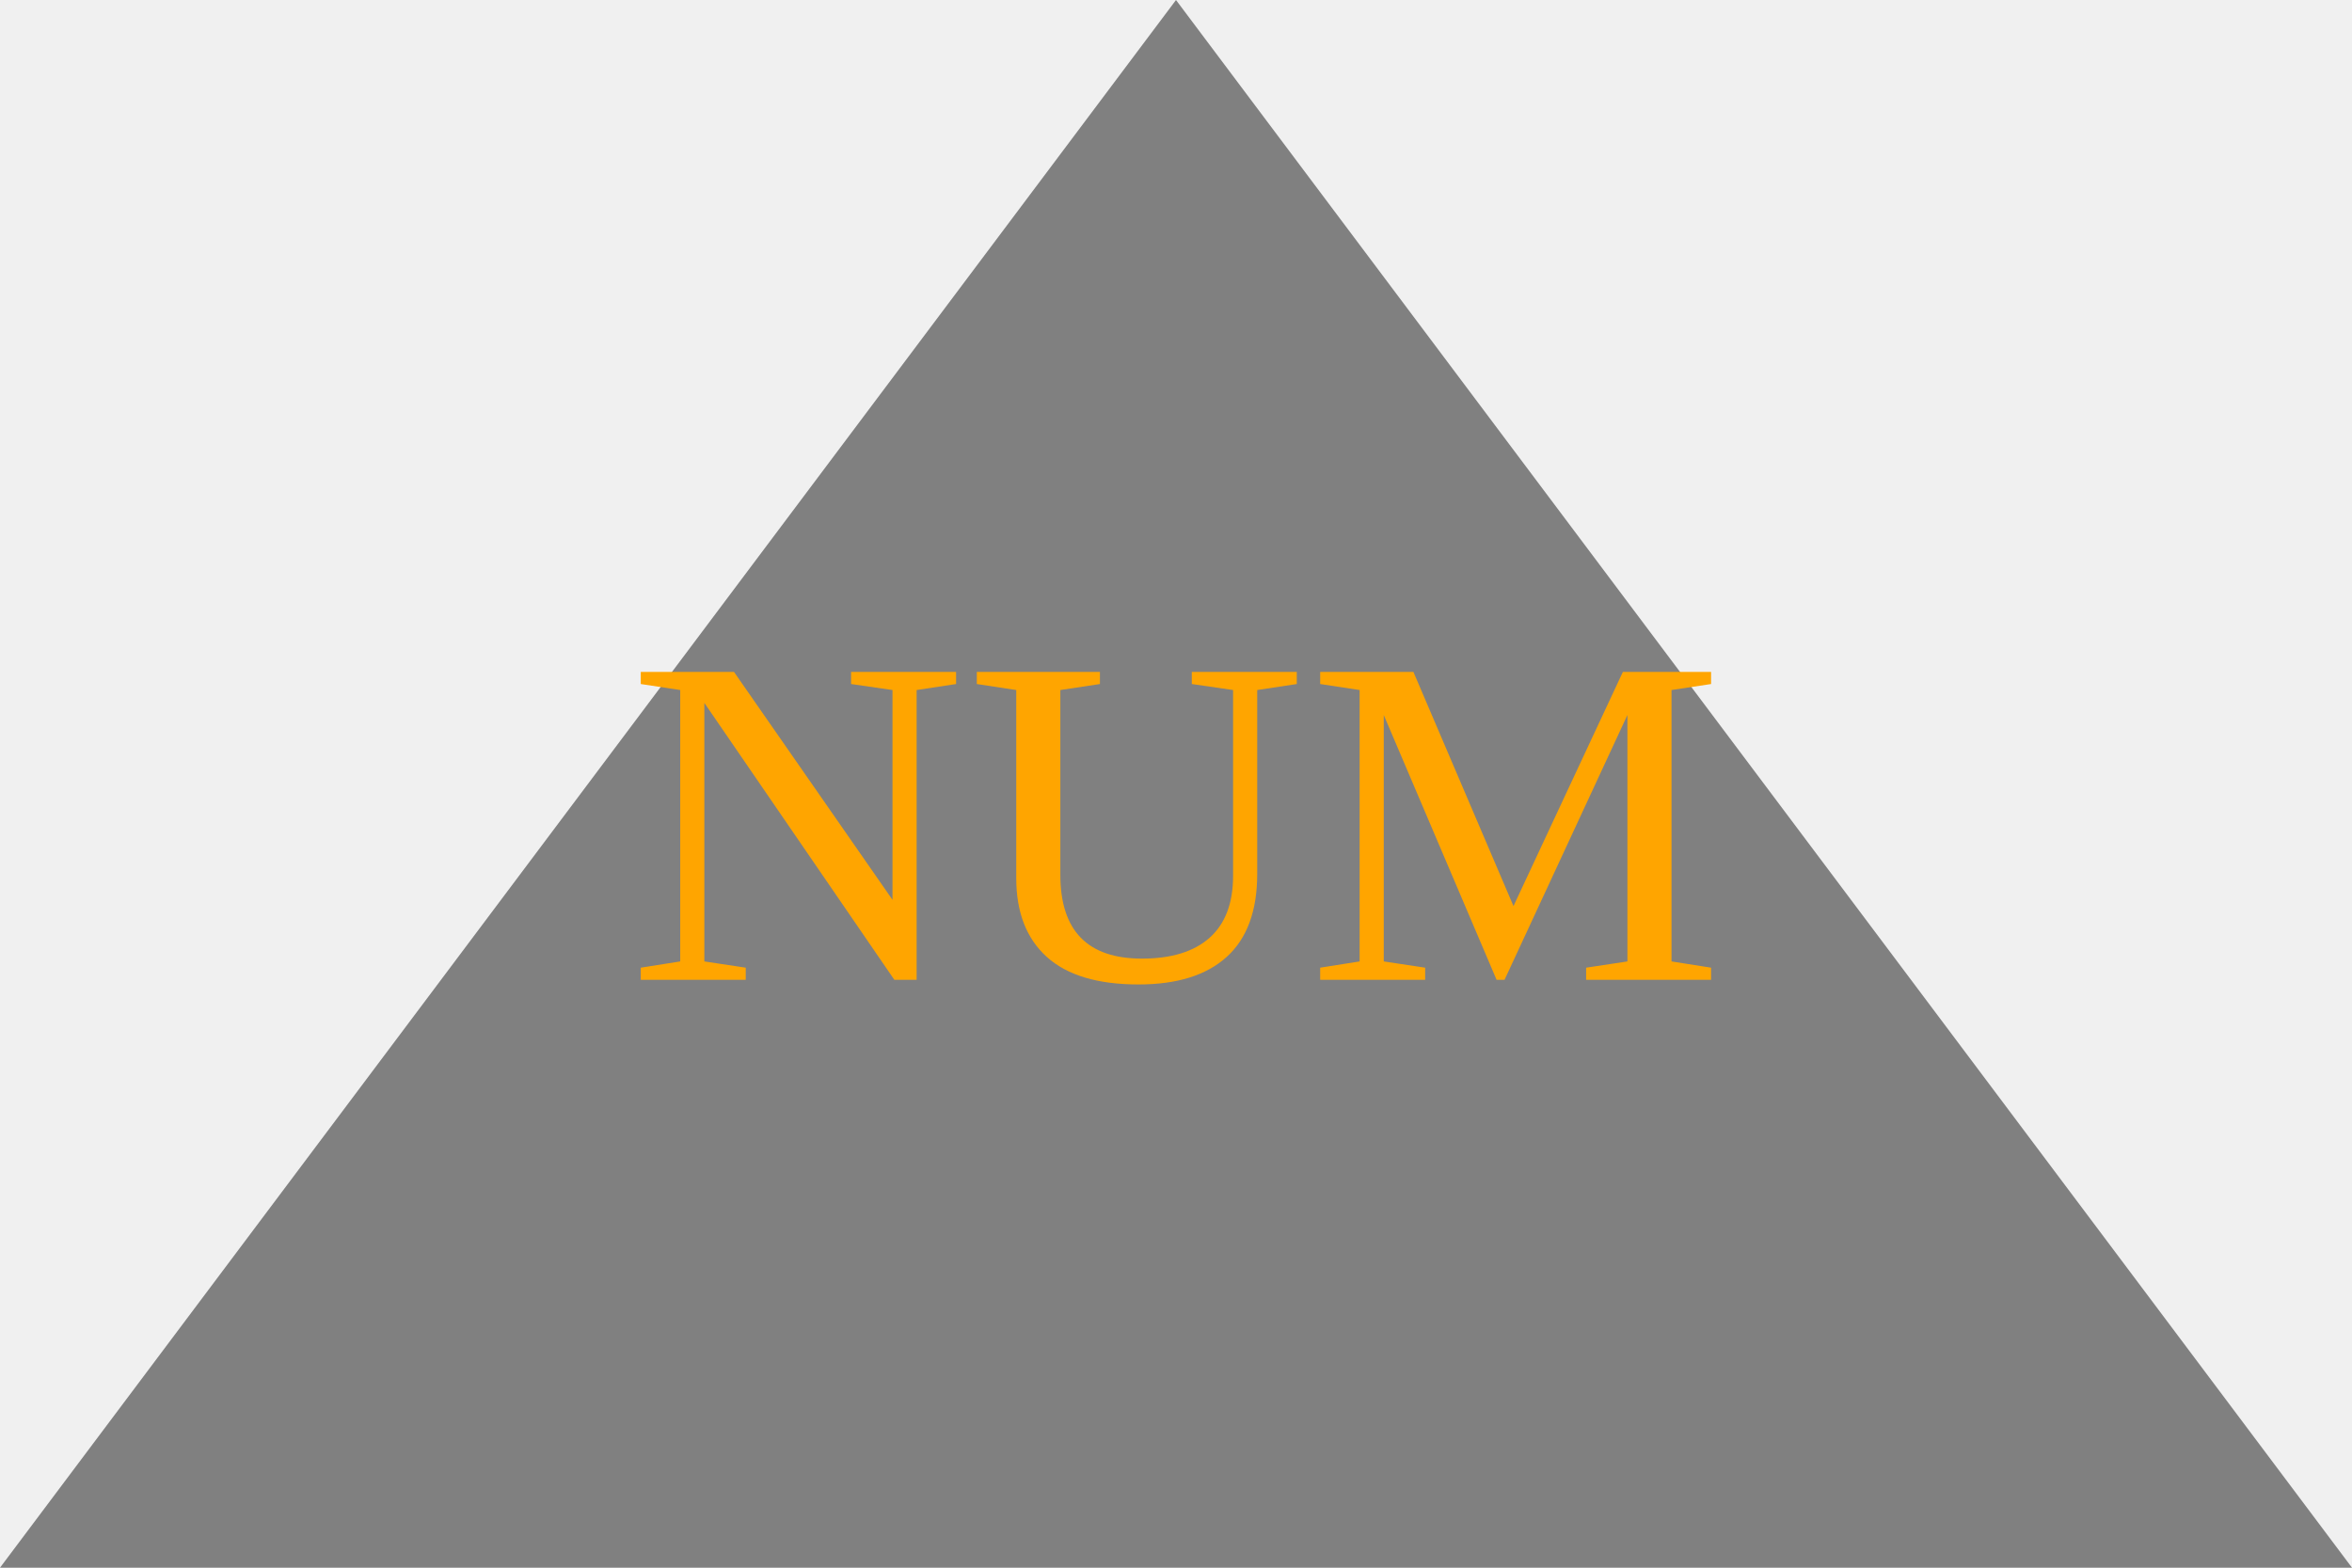
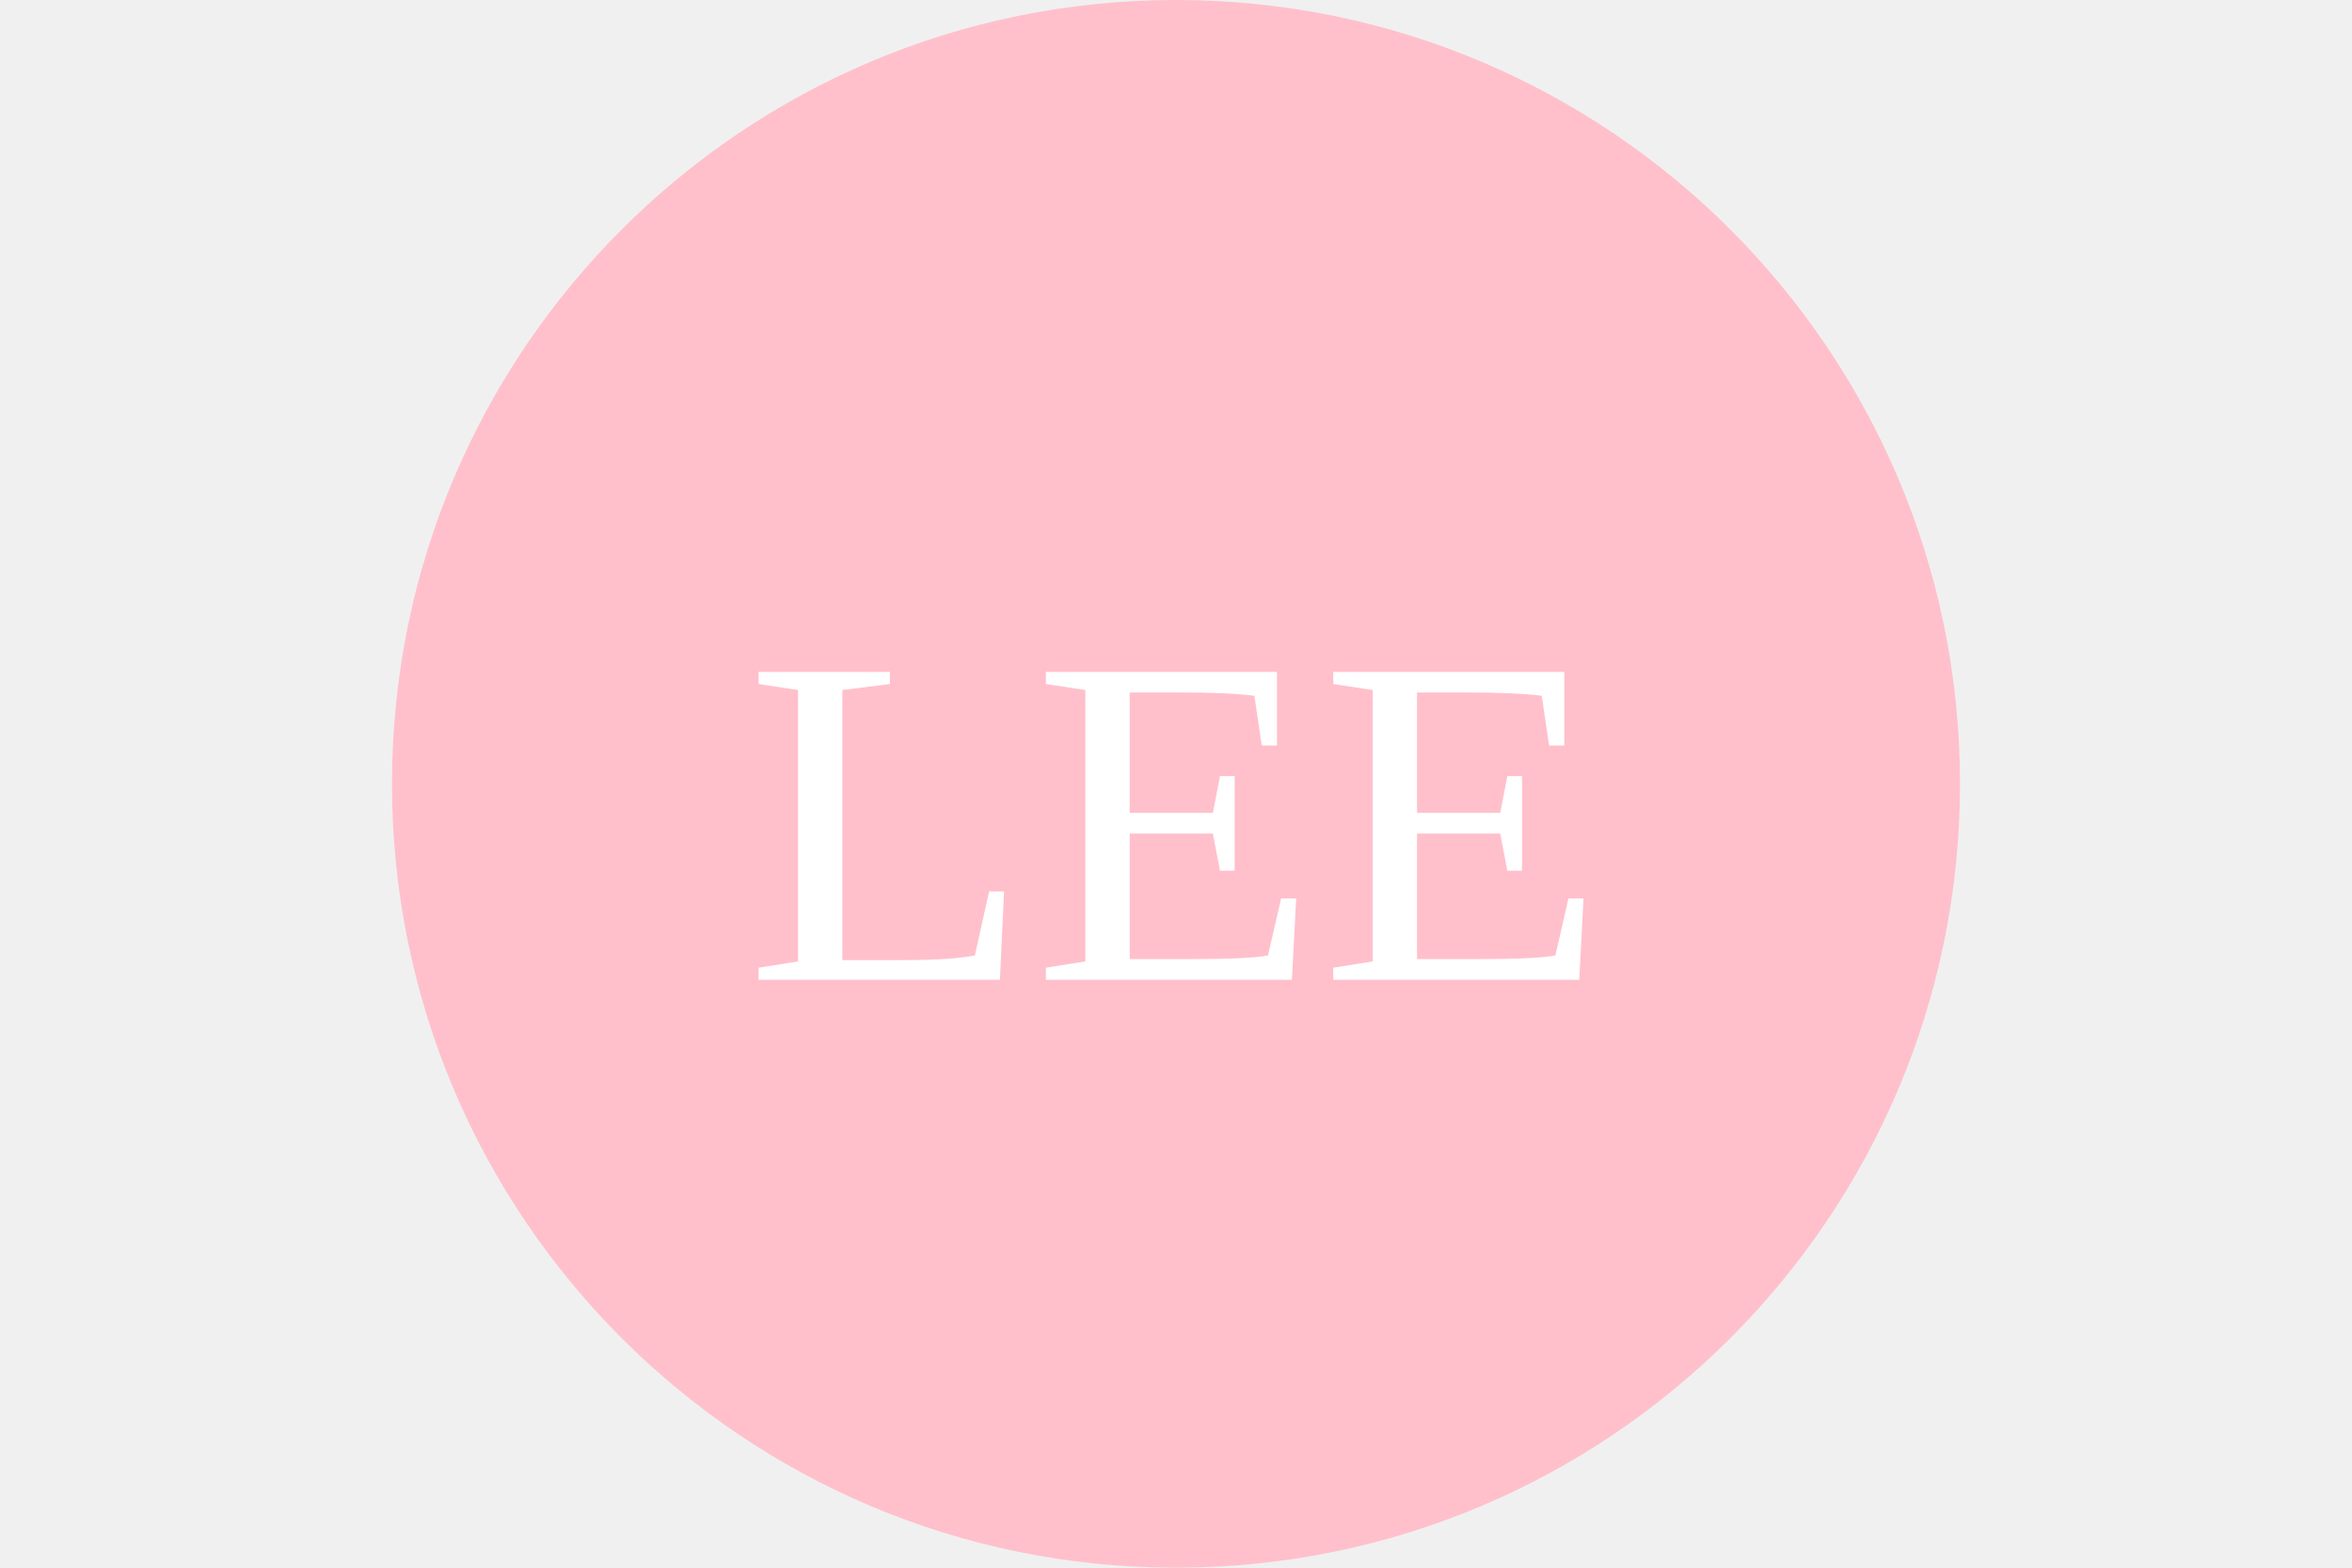
<svg xmlns="http://www.w3.org/2000/svg" version="1.1" width="300" height="200">
-   <polygon height="100%" width="100%" points="0,200 300,200 150,0" fill="grey" />
-   <text x="150" y="125" font-size="60" text-anchor="middle" fill="orange">NUM</text>
+   <circle cx="50%" cy="50%" r="100" height="100%" width="100%" fill="pink" />
+   <text x="150" y="125" font-size="60" text-anchor="middle" fill="white">LEE</text>
</svg>
